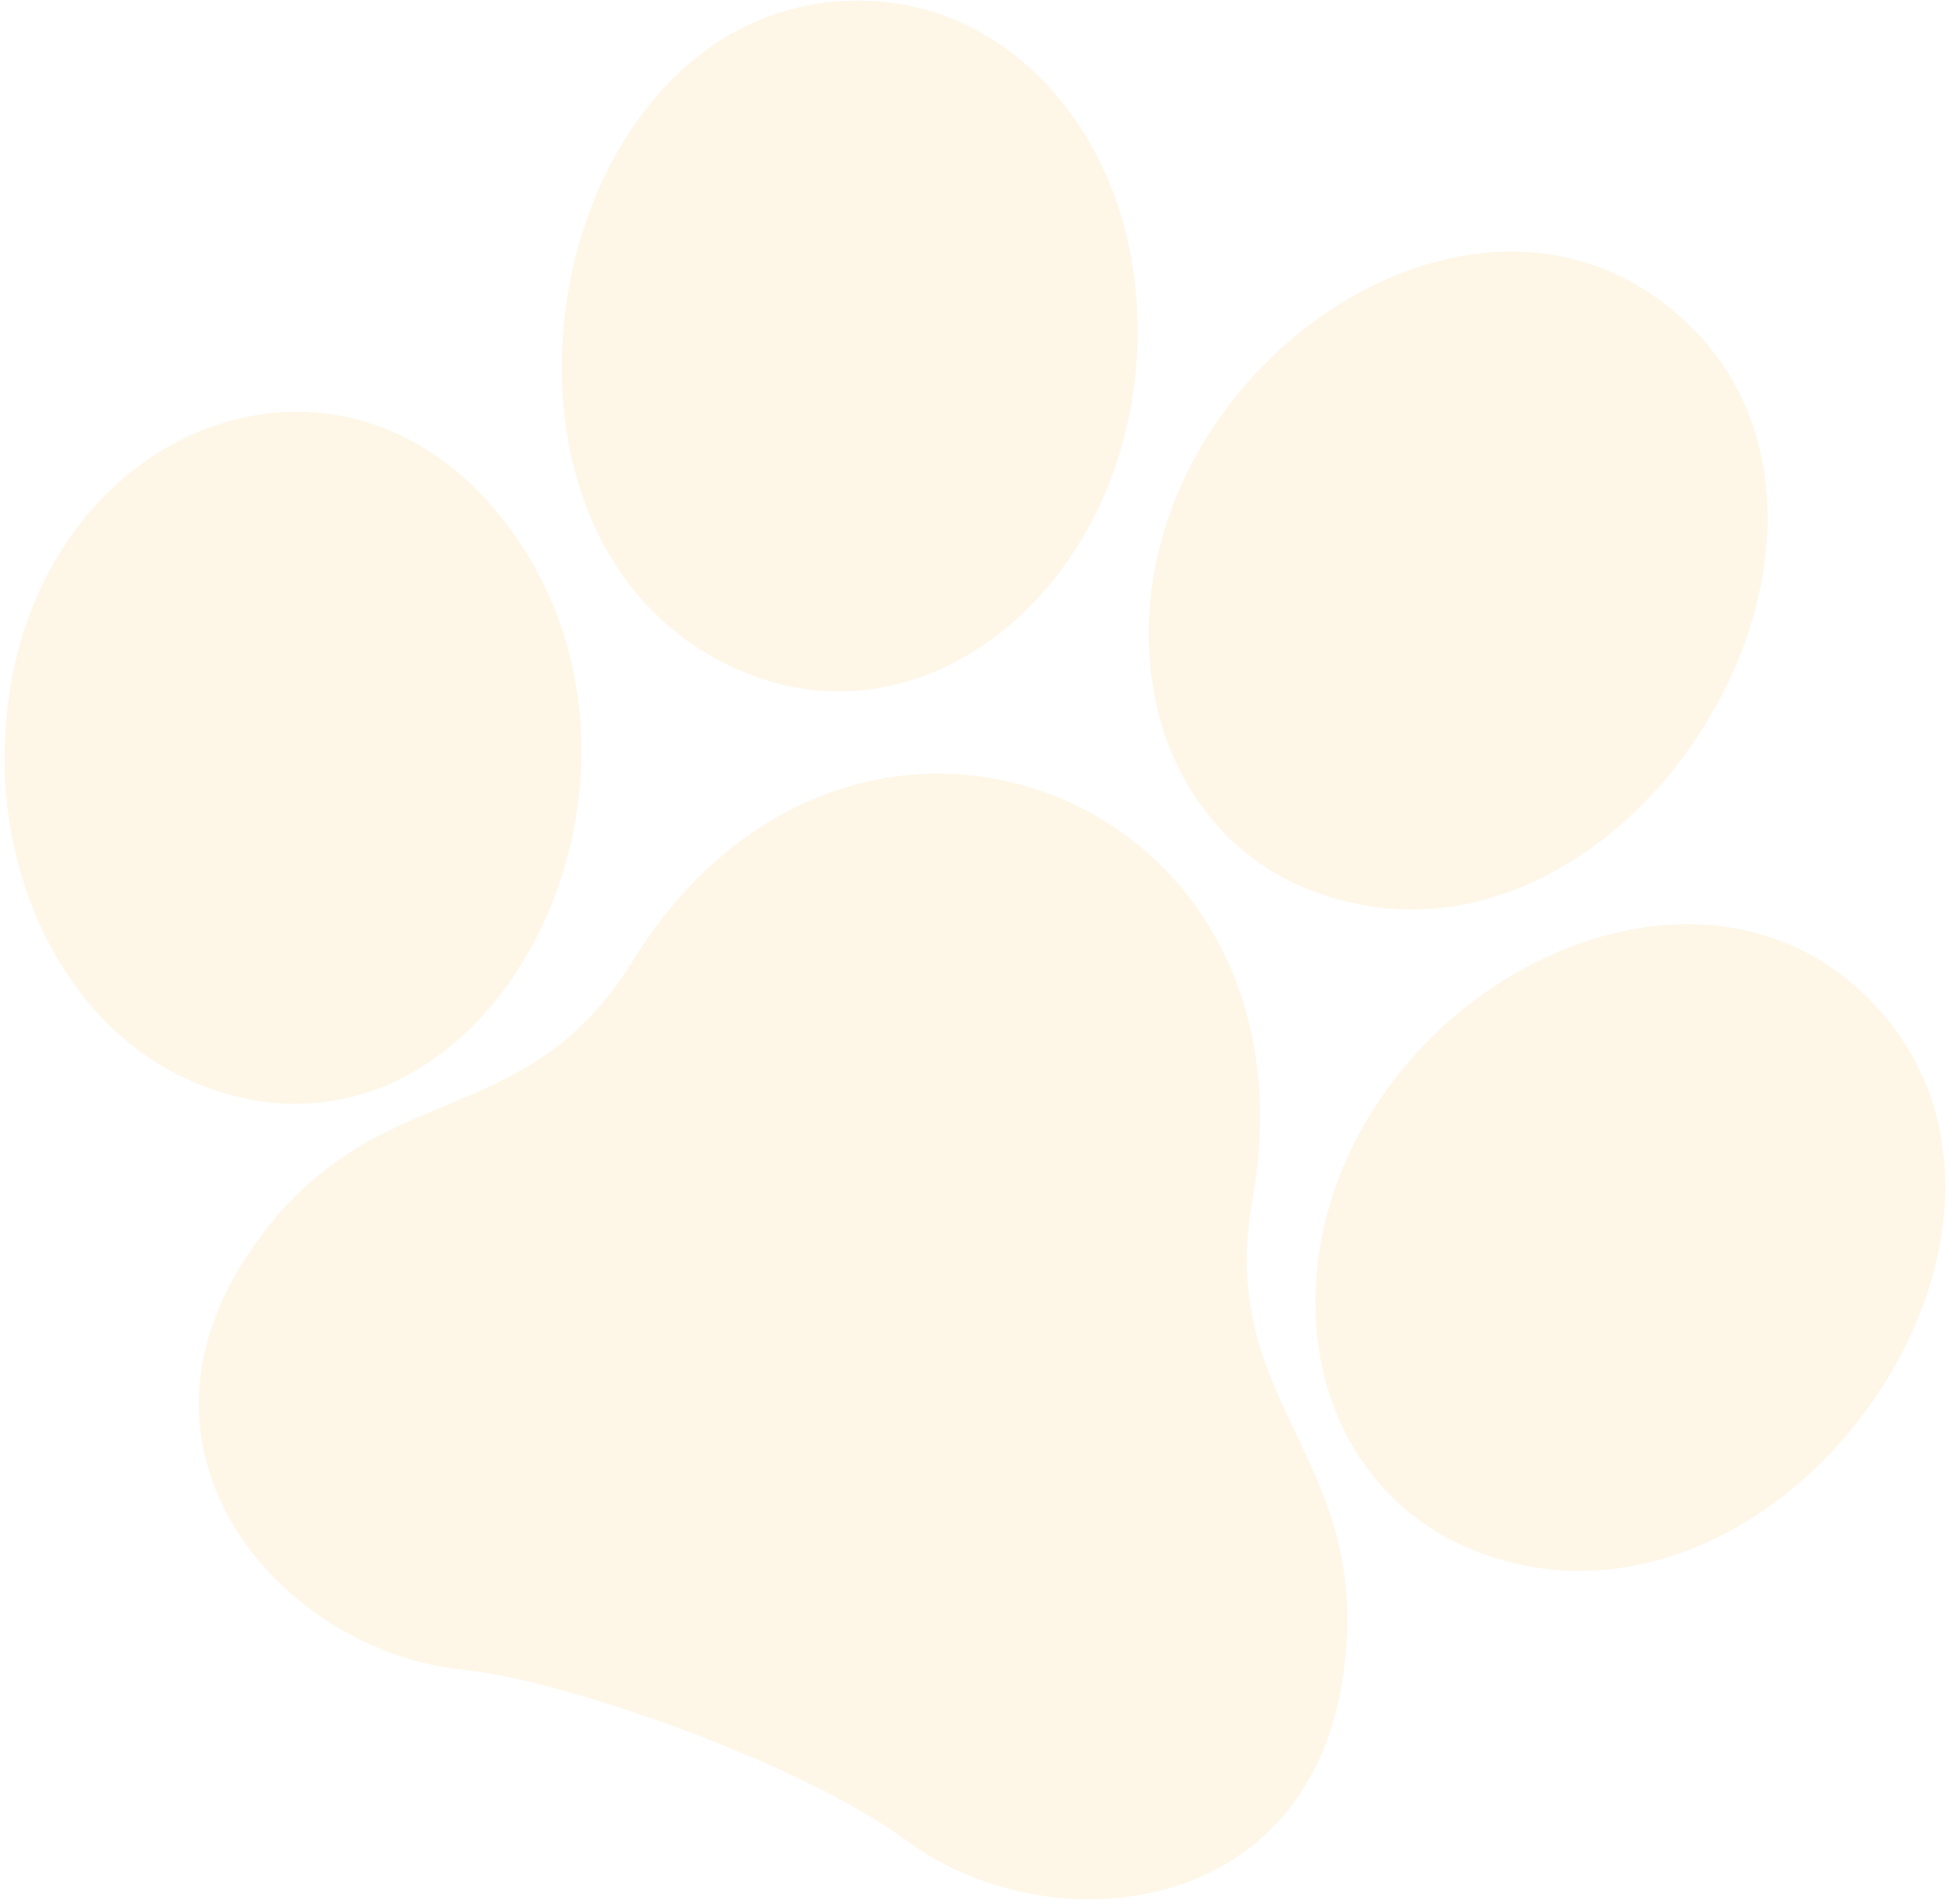
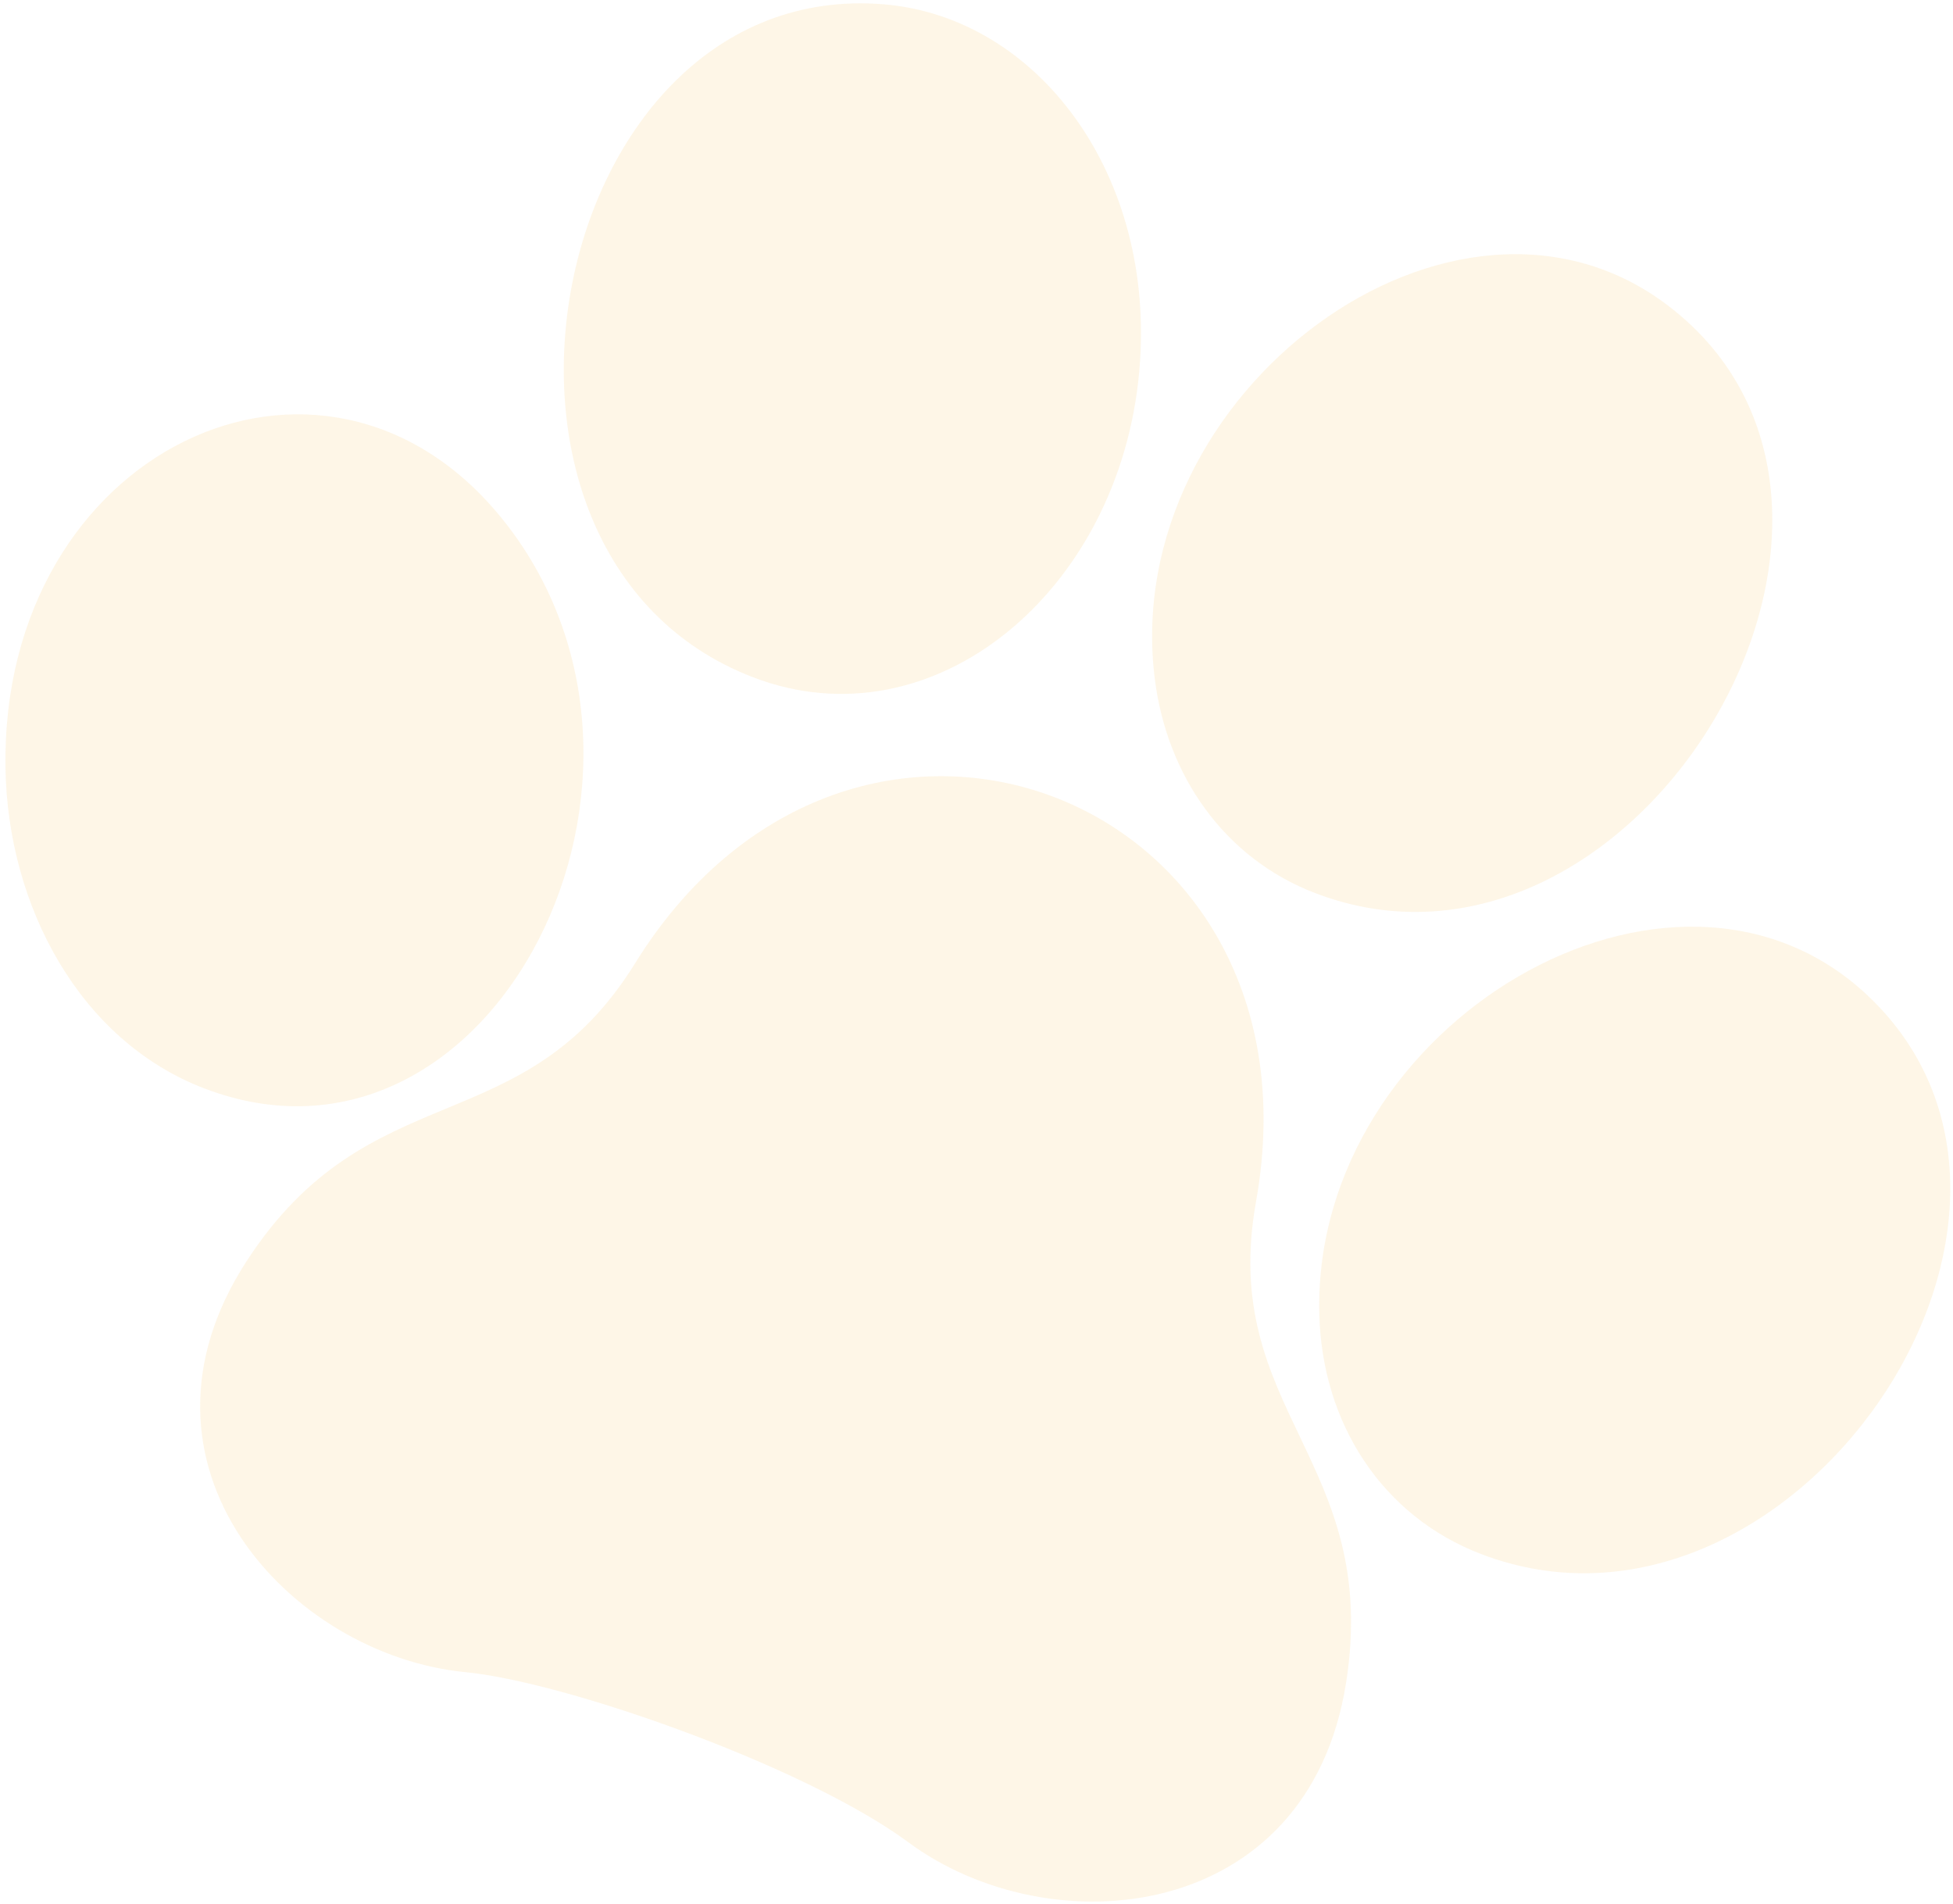
- <svg xmlns="http://www.w3.org/2000/svg" width="250px" height="244px" viewBox="0 0 249 244" version="1.1">
-   <g id="surface1">
-     <path style=" stroke:none;fill-rule:nonzero;fill:rgb(98.039%,77.647%,38.824%);fill-opacity:0.149;" d="M 63.453 65.965 C 89.996 98.586 62.383 153.352 25.48 139.148 C 9.562 133.023 0.375 115.75 0.102 98.082 C -0.523 57.277 40.668 37.957 63.453 65.965 Z M 63.453 65.965 " />
-     <path style=" stroke:none;fill-rule:nonzero;fill:rgb(98.039%,77.647%,38.824%);fill-opacity:0.149;" d="M 95.691 86.473 C 54.875 70.762 69.211 -3.309 112.355 0.211 C 132.012 1.816 147.332 22.012 145.062 47.277 C 142.527 75.602 118.641 95.301 95.691 86.473 Z M 95.691 86.473 " />
-     <path style=" stroke:none;fill-rule:nonzero;fill:rgb(98.039%,77.647%,38.824%);fill-opacity:0.149;" d="M 58.914 213.984 C 65.184 214.598 75.633 217.461 86.219 221.367 C 97.41 225.488 108.762 230.773 115.5 235.762 C 133.695 249.277 166.664 246.207 171.508 215.34 C 175.984 186.801 155.199 180.527 159.992 153.691 C 164.848 126.578 150.805 107.184 132.25 101.137 C 115.078 95.543 94.043 101.387 80.594 123.141 C 66.266 146.324 46.68 137.047 30.969 161.254 C 13.934 187.457 36.477 211.805 58.914 213.984 Z M 58.914 213.984 " />
-     <path style=" stroke:none;fill-rule:nonzero;fill:rgb(98.039%,77.647%,38.824%);fill-opacity:0.149;" d="M 167.531 114.121 C 155.984 109.676 148.637 99.148 147.062 86.758 C 142.375 49.914 185.465 17.988 212.711 38.863 C 247.18 65.246 208.328 129.82 167.531 114.121 Z M 167.531 114.121 " />
-     <path style=" stroke:none;fill-rule:nonzero;fill:rgb(98.039%,77.647%,38.824%);fill-opacity:0.149;" d="M 168.082 167.973 C 167.262 130.836 213.34 103.59 238.285 127.344 C 268.336 155.953 228.043 213.961 188.746 198.836 C 176.133 193.984 168.391 182.09 168.082 167.973 Z M 168.082 167.973 " />
-   </g>
+ <svg xmlns="http://www.w3.org/2000/svg" width="355" height="346" viewBox="0 0 355 346" fill="none">
+   <path d="M91.06 94.021C128.798 140.276 89.537 217.935 37.073 197.796C14.446 189.111 1.382 164.615 0.995 139.561C0.103 81.697 58.663 54.301 91.06 94.021Z" fill="#FAC663" fill-opacity="0.15" />
+   <path d="M136.893 123.097C78.862 100.821 99.245 -4.213 160.585 0.779C188.531 3.055 210.31 31.693 207.083 67.521C203.476 107.683 169.517 135.621 136.893 123.097Z" fill="#FAC663" fill-opacity="0.15" />
+   <path d="M84.607 303.918C93.52 304.788 108.373 308.846 123.424 314.386C139.338 320.229 155.473 327.722 165.056 334.799C190.92 353.965 237.795 349.61 244.68 305.836C251.04 265.367 221.494 256.47 228.305 218.418C235.211 179.97 215.245 152.471 188.869 143.896C164.455 135.963 134.551 144.249 115.427 175.098C95.058 207.973 67.214 194.817 44.878 229.139C20.66 266.297 52.705 300.826 84.607 303.918Z" fill="#FAC663" fill-opacity="0.15" />
+   <path d="M239.025 162.306C222.611 156.005 212.166 141.077 209.923 123.506C203.26 71.258 264.522 25.985 303.257 55.587C352.26 93.002 297.025 184.57 239.025 162.306Z" fill="#FAC663" fill-opacity="0.15" />
+   <path d="M239.808 238.668C238.643 186.008 304.149 147.374 339.617 181.056C382.341 221.626 325.054 303.881 269.186 282.436C251.257 275.553 240.249 258.687 239.808 238.668Z" fill="#FAC663" fill-opacity="0.15" />
</svg>
